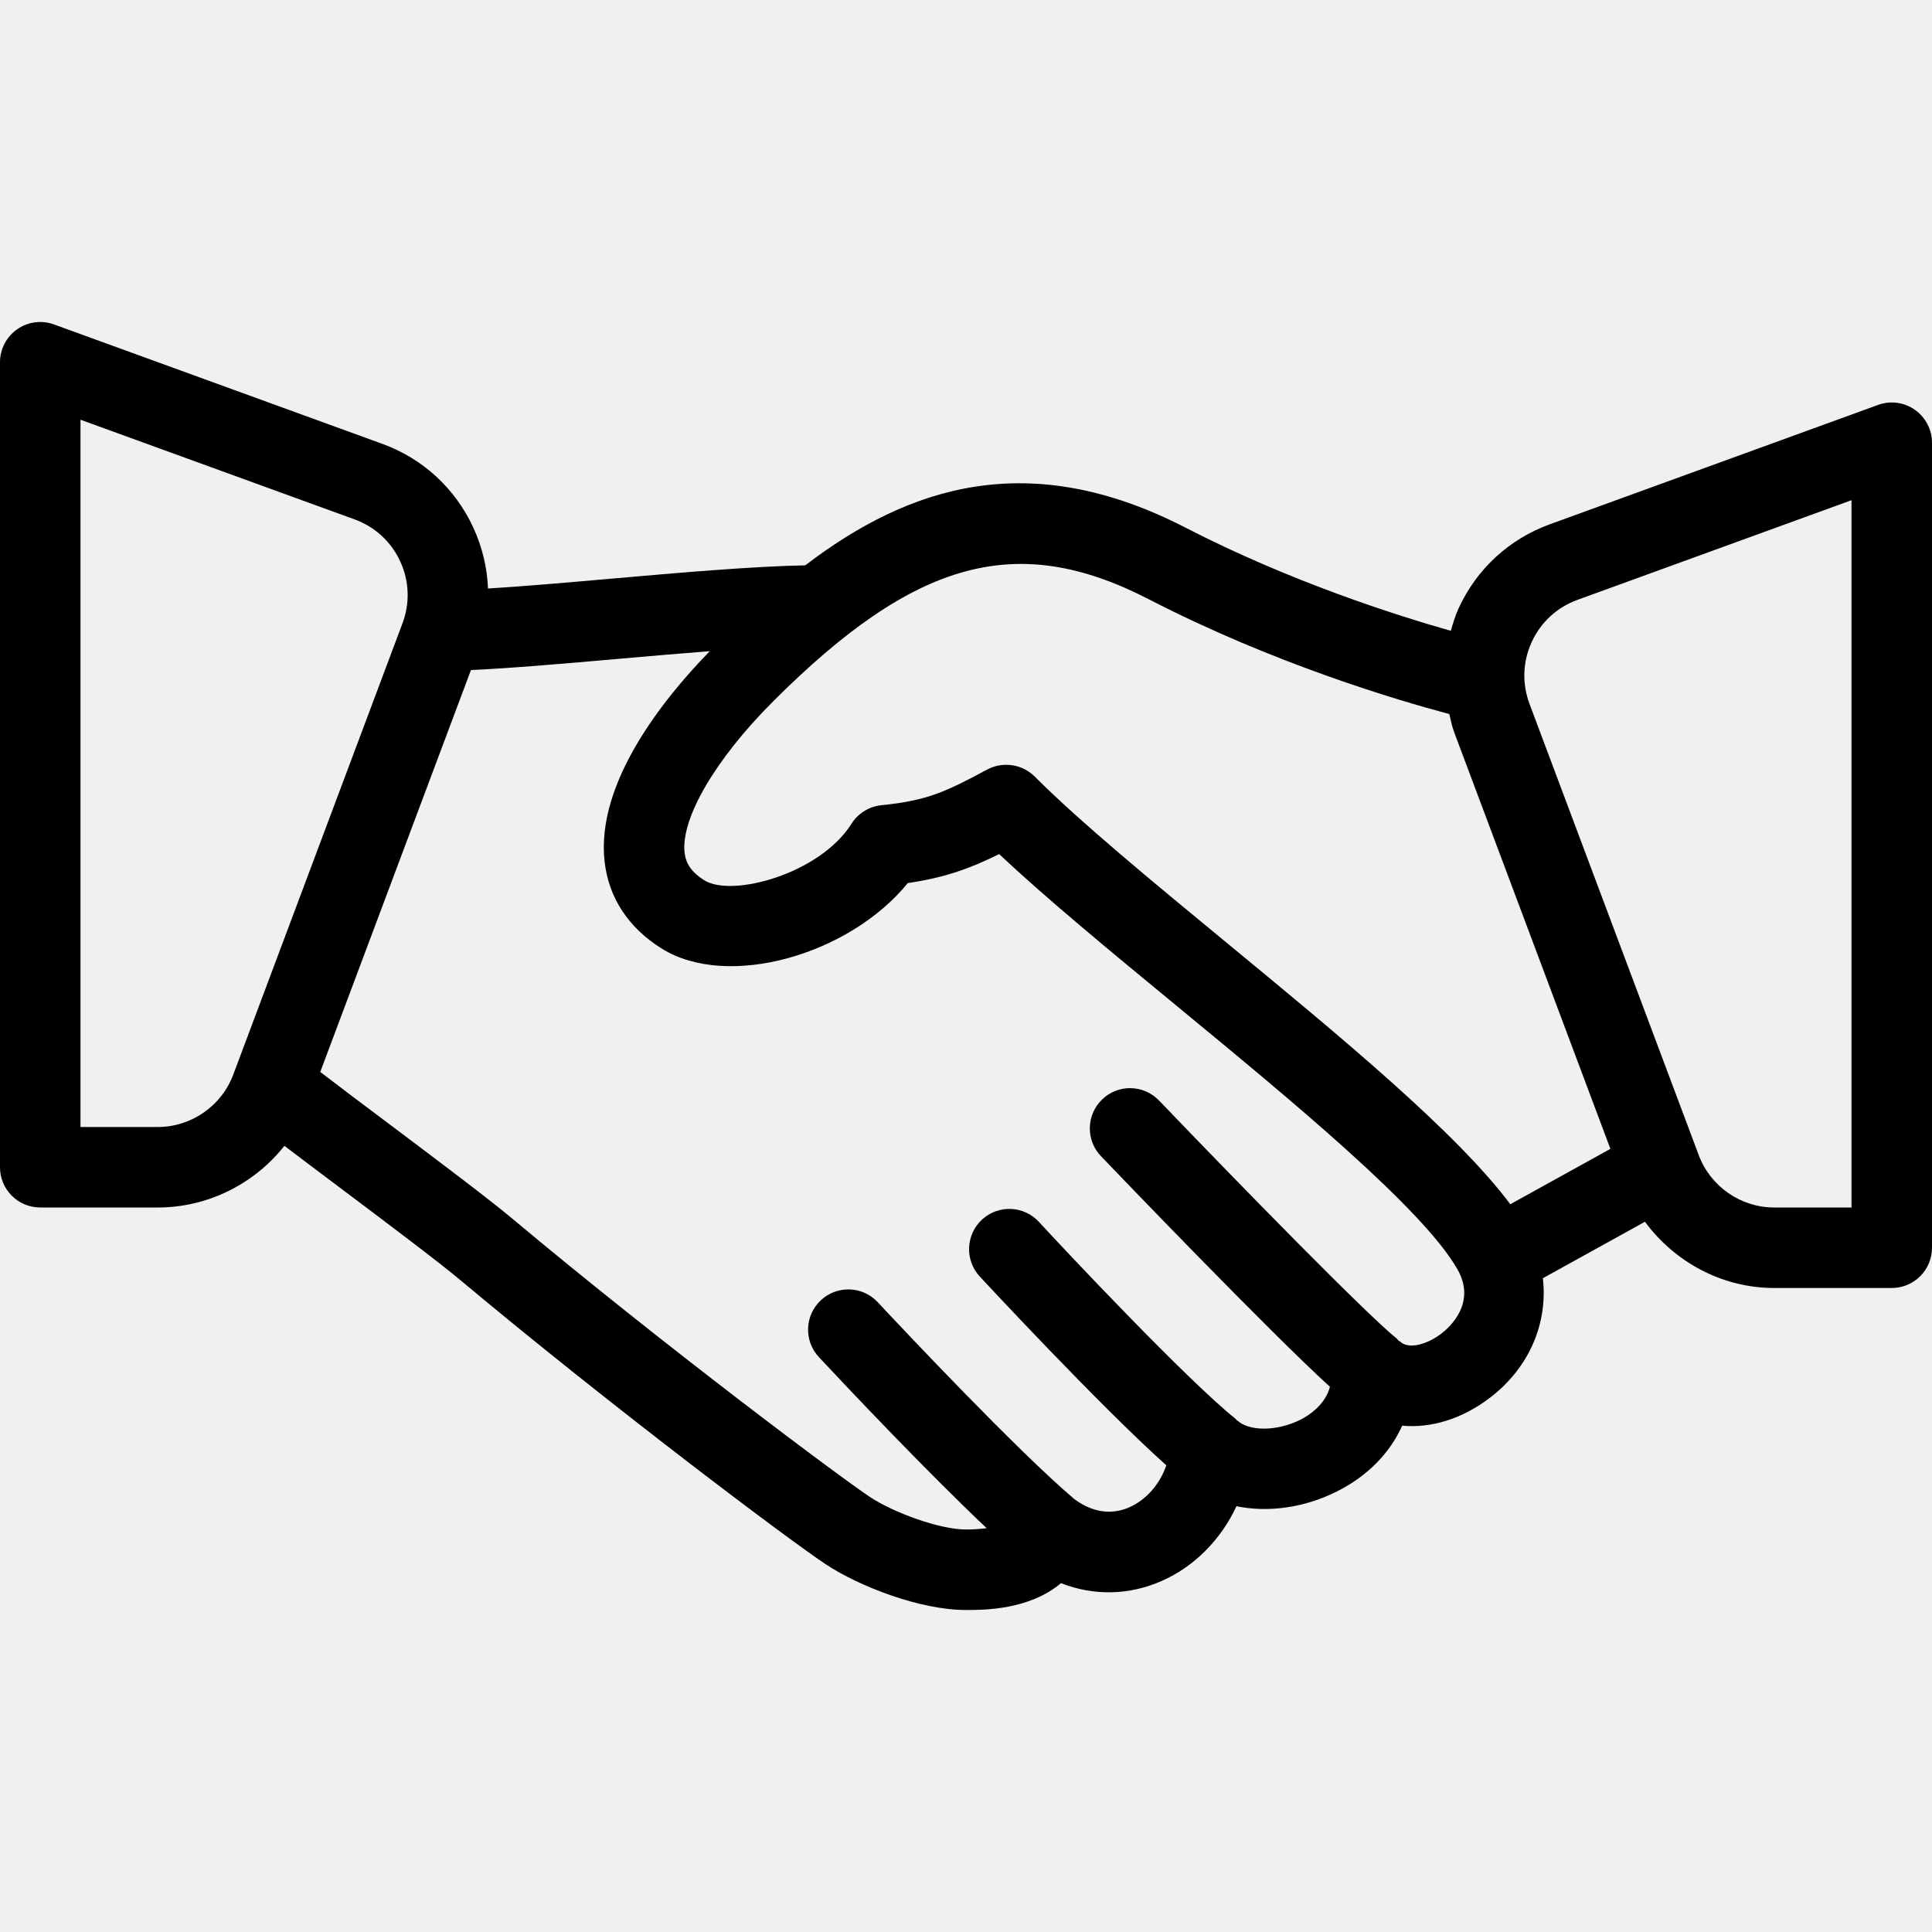
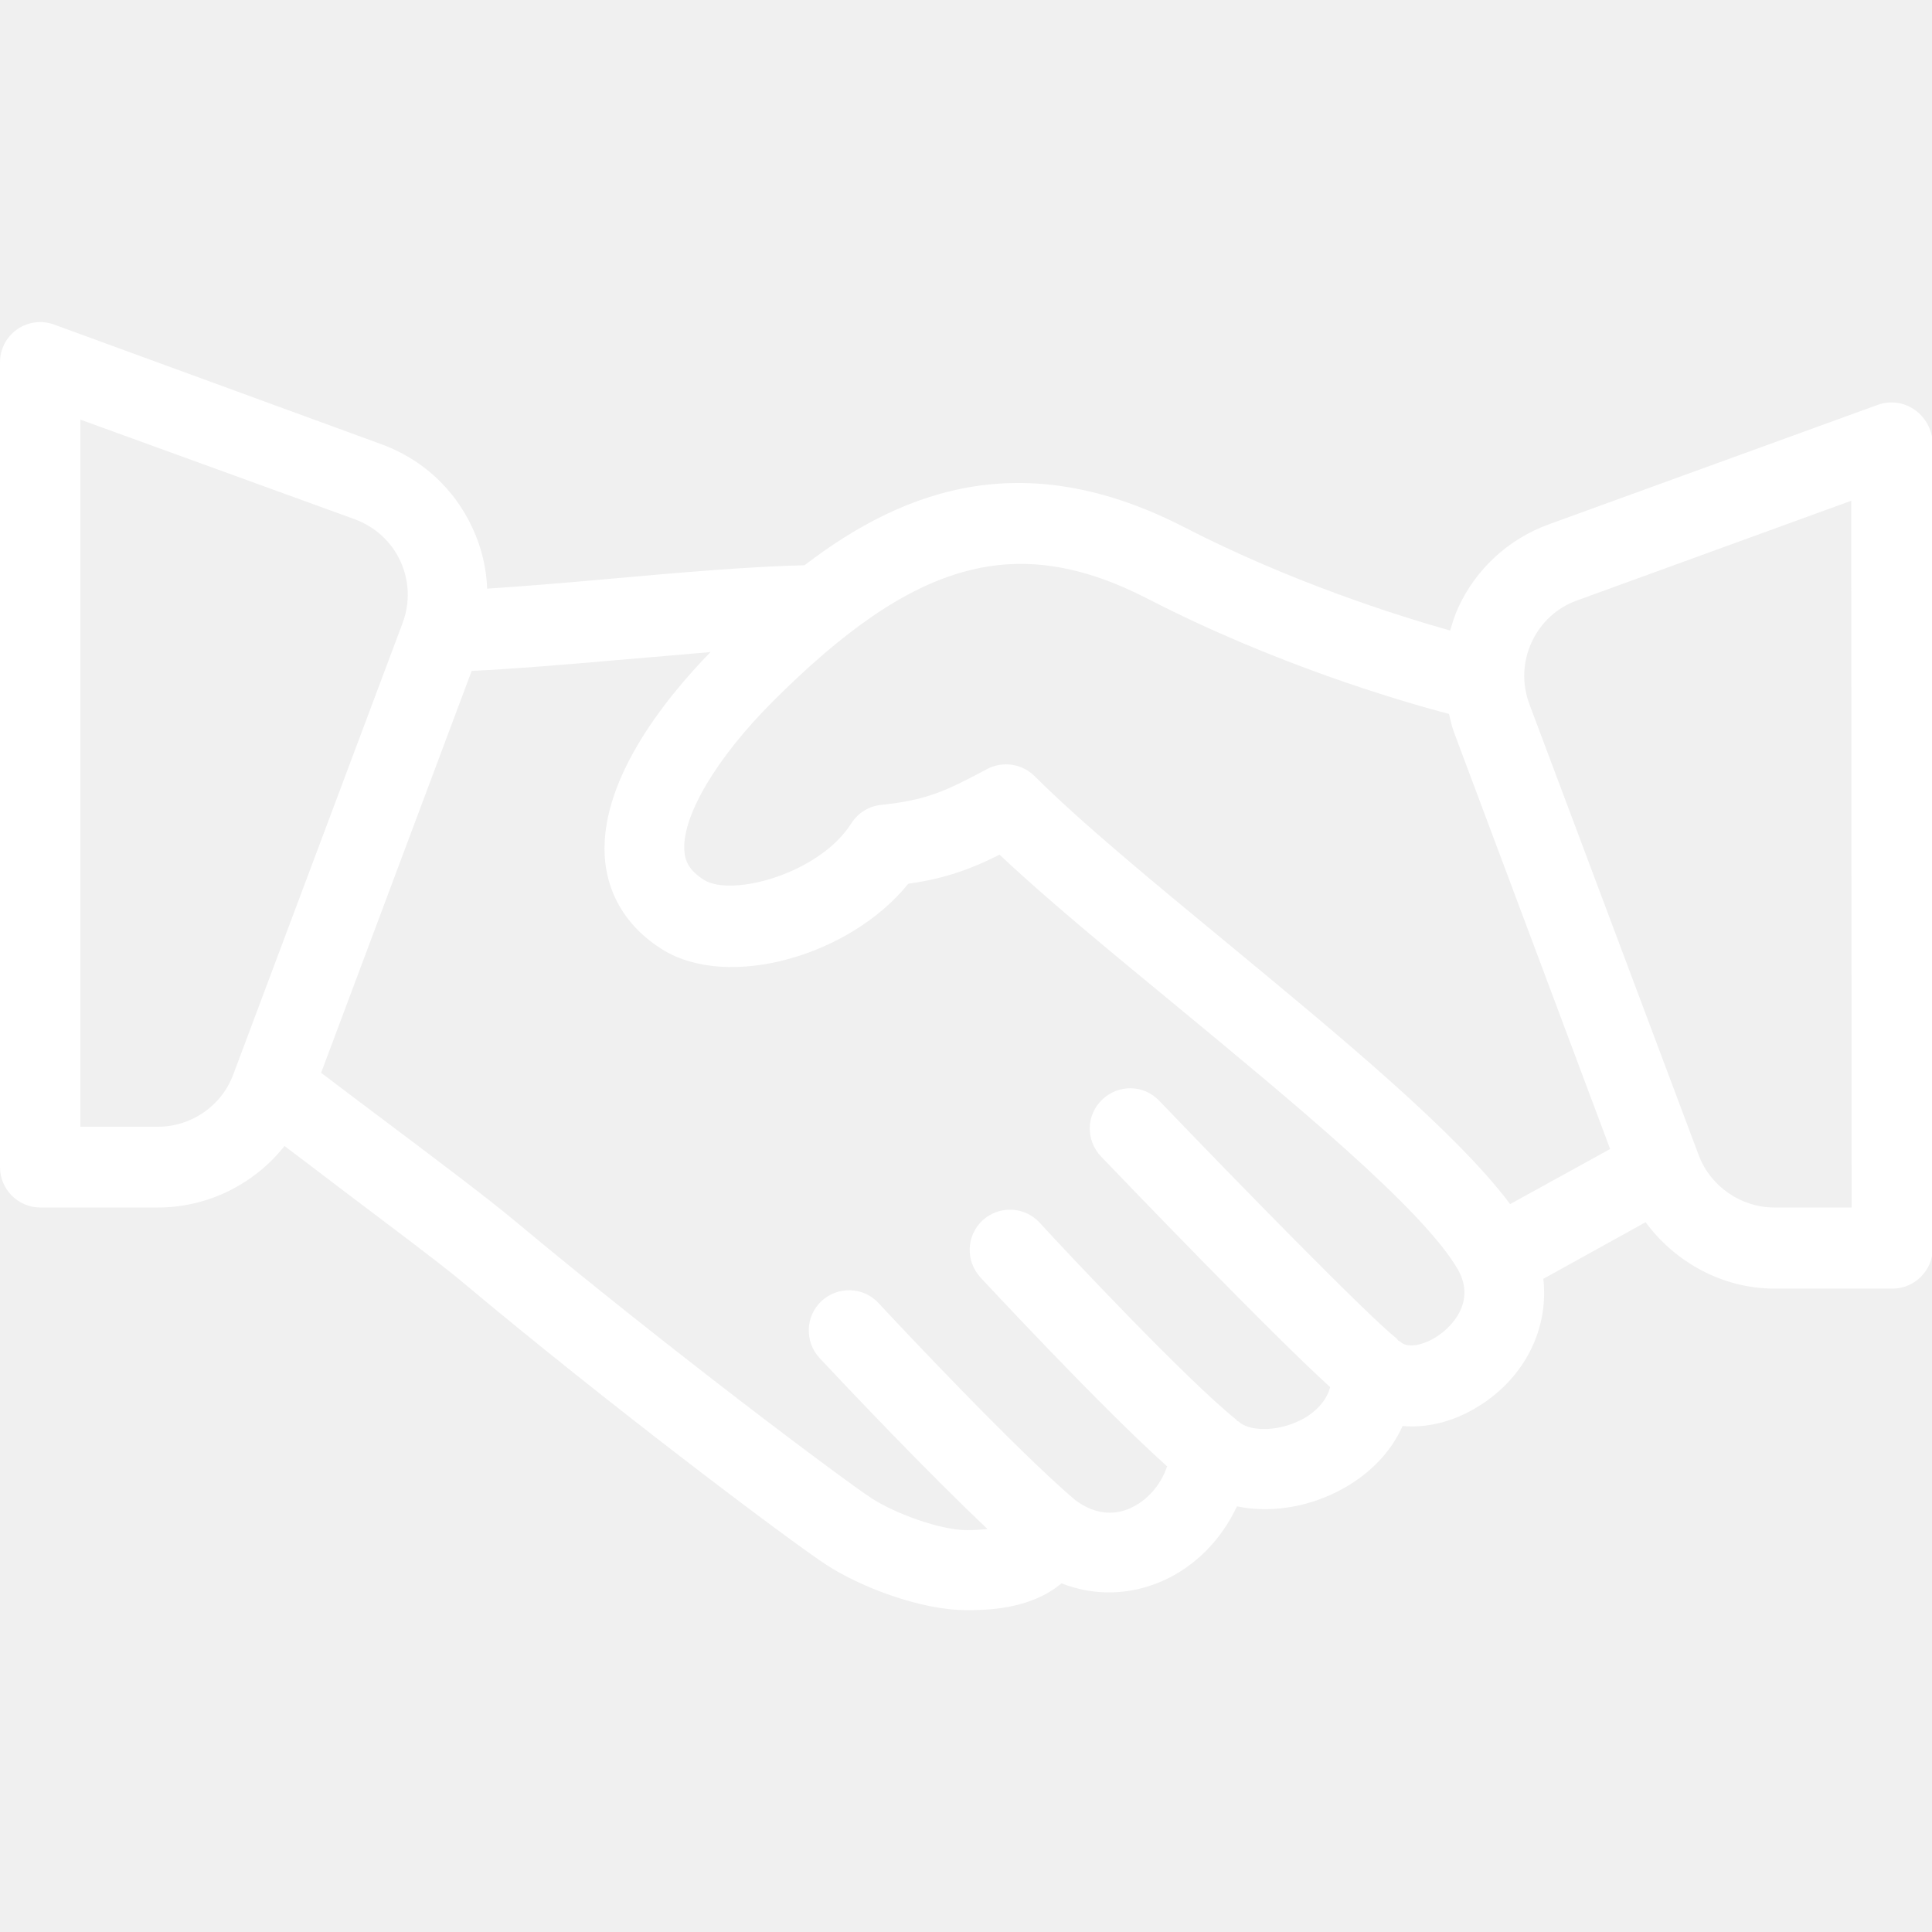
<svg xmlns="http://www.w3.org/2000/svg" version="1.1" id="Layer_1" x="0px" y="0px" viewBox="0 0 512 512" style="enable-background:new 0 0 512 512;" xml:space="preserve">
+   <style type="text/css">
+ 	.st0{fill:#FFFFFF;}
+ </style>
  <g>
    <g>
-       <path d="M507.448,108.594c-2.844-2-6.49-2.49-9.76-1.281l-86.958,31.625c-10.781,3.917-19.365,11.813-24.167,22.229    c-0.9,1.953-1.491,3.982-2.083,6.008c-14.932-4.245-42.682-13.111-70.26-27.32c-41.673-21.473-73.51-10.867-100.816,9.961    c-13.836,0.272-32.906,1.908-51.652,3.56c-11.958,1.055-23.259,2.026-32.423,2.585c-0.225-5.504-1.513-10.966-3.889-16.126    c-4.802-10.417-13.385-18.313-24.167-22.229L14.313,85.979c-3.26-1.198-6.927-0.708-9.76,1.281C1.698,89.261,0,92.521,0,96    v213.333C0,315.229,4.771,320,10.667,320h31.156c13.251,0,25.579-6.25,33.548-16.342c4.245,3.228,9.273,7.008,14.546,10.967    c12.448,9.365,26.073,19.583,32.052,24.594c39.719,33.25,87.469,69.156,96.979,75.406c8.885,5.833,24.885,12.042,37.052,12.042    c4.76,0,16.75,0,25.167-7.115c8.677,3.406,18.031,3.24,26.729-0.594c8.677-3.823,15.698-11.031,19.781-19.792    c8.333,1.708,17.906,0.458,26.583-3.896c8.135-4.073,14.125-10.24,17.333-17.448c7.708,0.708,15.938-1.802,23.302-7.438    c10.522-8.043,15.34-19.921,13.977-31.639l27.057-14.969c7.924,10.741,20.518,17.556,34.247,17.556h31.156    c5.896,0,10.667-4.771,10.667-10.667V117.334C512,113.854,510.302,110.594,507.448,108.594z M61.802,284.823    c-3.104,8.281-11.135,13.844-19.979,13.844h-20.49V111.229l72.646,26.417c5.396,1.969,9.688,5.917,12.083,11.125    c2.406,5.208,2.615,11.042,0.604,16.406L61.802,284.823z M381.948,353.438c-3.615,2.771-8.677,4.313-10.927,2.063    c-0.115-0.115-0.293-0.104-0.411-0.214c-0.204-0.189-0.305-0.444-0.526-0.62c-7.625-6.021-41.792-40.979-62.906-63    c-4.073-4.26-10.833-4.417-15.073-0.323c-4.26,4.073-4.406,10.823-0.323,15.073c4.956,5.173,44.74,46.608,60.663,61.099    c-1.189,4.684-5.531,7.576-7.736,8.682c-6.833,3.427-13.958,2.854-16.625,0.375c-0.079-0.074-0.197-0.07-0.279-0.142    c-0.13-0.116-0.188-0.279-0.326-0.389c-12.792-10.219-44.885-44.323-52.146-52.219c-3.99-4.344-10.729-4.615-15.073-0.635    c-4.333,3.99-4.625,10.74-0.635,15.073c0.35,0.379,31.802,34.306,49.467,50.065c-1.736,4.988-5.273,9.119-9.811,11.122    c-3.349,1.488-8.587,2.251-14.572-2.172c-15.318-12.988-46.059-45.711-52.105-52.182c-4.01-4.313-10.781-4.531-15.073-0.51    c-4.302,4.021-4.531,10.771-0.51,15.073c7.168,7.672,28.355,30.128,44.461,45.333c-1.799,0.219-3.688,0.344-5.482,0.344    c-7.063,0-19.198-4.51-25.333-8.542c-7.479-4.917-54.438-39.958-94.99-73.917c-6.135-5.146-20.135-15.677-32.948-25.302    c-6.867-5.155-13.194-9.908-17.857-13.495l39.938-106.516c10.367-0.453,24.188-1.648,38.815-2.938    c8.273-0.729,16.555-1.44,24.469-2.056c-12.164,12.487-30.249,34.852-27.865,55.816c1.094,9.542,6.313,17.49,15.115,22.99    c17.427,10.906,49.688,1.76,65.229-17.354c10.031-1.448,16.813-4.01,24.208-7.677c12.5,11.75,29.26,25.563,46.865,40.073    c30.646,25.25,65.385,53.875,74.573,69.927C391.333,345.271,384.24,351.688,381.948,353.438z M400.247,319.134    c-14.212-19.012-45.02-44.449-75.039-69.186c-20.01-16.49-38.906-32.063-51-44.156c-3.333-3.313-8.448-4.063-12.573-1.865    c-10.865,5.823-15.76,8.229-28.031,9.458c-3.271,0.333-6.208,2.146-7.958,4.927c-8.365,13.271-31.615,19.583-38.99,14.979    c-4.188-2.625-5-5.292-5.229-7.323c-1.031-9.073,8.156-24.781,23.396-40.031c37.74-37.74,64.719-45.125,99.625-27.125    c33.164,17.099,65.895,26.767,79.635,30.419c0.397,1.598,0.685,3.212,1.271,4.779l41.417,110.451L400.247,319.134z M490.667,320    h-20.49c-8.844,0-16.875-5.563-19.979-13.844l-44.865-119.635c-2.01-5.375-1.802-11.208,0.604-16.417    c2.396-5.208,6.688-9.156,12.083-11.125l72.646-26.417V320z" />
+       <path class="st0" d="M507.4,108.6c-2.8-2-6.5-2.5-9.8-1.3l-87,31.6c-10.8,3.9-19.4,11.8-24.2,22.2c-0.9,2-1.5,4-2.1,6    c-14.9-4.2-42.7-13.1-70.3-27.3c-41.7-21.5-73.5-10.9-100.8,10c-13.8,0.3-32.9,1.9-51.7,3.6c-12,1.1-23.3,2-32.4,2.6    c-0.2-5.5-1.5-11-3.9-16.1c-4.8-10.4-13.4-18.3-24.2-22.2L14.3,86c-3.3-1.2-6.9-0.7-9.8,1.3C1.7,89.3,0,92.5,0,96v213.3    c0,5.9,4.8,10.7,10.7,10.7h31.2c13.3,0,25.6-6.3,33.5-16.3c4.2,3.2,9.3,7,14.5,11c12.4,9.4,26.1,19.6,32.1,24.6    c39.7,33.3,87.5,69.2,97,75.4c8.9,5.8,24.9,12,37.1,12c4.8,0,16.8,0,25.2-7.1c8.7,3.4,18,3.2,26.7-0.6c8.7-3.8,15.7-11,19.8-19.8    c8.3,1.7,17.9,0.5,26.6-3.9c8.1-4.1,14.1-10.2,17.3-17.4c7.7,0.7,15.9-1.8,23.3-7.4c10.5-8,15.3-19.9,14-31.6l27.1-15    c7.9,10.7,20.5,17.6,34.2,17.6h31.2c5.9,0,10.7-4.8,10.7-10.7V117.3C512,113.9,510.3,110.6,507.4,108.6z M61.8,284.8    c-3.1,8.3-11.1,13.8-20,13.8H21.3V111.2L94,137.6c5.4,2,9.7,5.9,12.1,11.1c2.4,5.2,2.6,11,0.6,16.4L61.8,284.8z M381.9,353.4    c-3.6,2.8-8.7,4.3-10.9,2.1c-0.1-0.1-0.3-0.1-0.4-0.2c-0.2-0.2-0.3-0.4-0.5-0.6c-7.6-6-41.8-41-62.9-63    c-4.1-4.3-10.8-4.4-15.1-0.3c-4.3,4.1-4.4,10.8-0.3,15.1c5,5.2,44.7,46.6,60.7,61.1c-1.2,4.7-5.5,7.6-7.7,8.7    c-6.8,3.4-14,2.9-16.6,0.4c-0.1-0.1-0.2-0.1-0.3-0.1c-0.1-0.1-0.2-0.3-0.3-0.4c-12.8-10.2-44.9-44.3-52.1-52.2    c-4-4.3-10.7-4.6-15.1-0.6c-4.3,4-4.6,10.7-0.6,15.1c0.4,0.4,31.8,34.3,49.5,50.1c-1.7,5-5.3,9.1-9.8,11.1    c-3.3,1.5-8.6,2.3-14.6-2.2c-15.3-13-46.1-45.7-52.1-52.2c-4-4.3-10.8-4.5-15.1-0.5c-4.3,4-4.5,10.8-0.5,15.1    c7.2,7.7,28.4,30.1,44.5,45.3c-1.8,0.2-3.7,0.3-5.5,0.3c-7.1,0-19.2-4.5-25.3-8.5c-7.5-4.9-54.4-40-95-73.9    c-6.1-5.1-20.1-15.7-32.9-25.3c-6.9-5.2-13.2-9.9-17.9-13.5l39.9-106.5c10.4-0.5,24.2-1.6,38.8-2.9c8.3-0.7,16.6-1.4,24.5-2.1    c-12.2,12.5-30.2,34.9-27.9,55.8c1.1,9.5,6.3,17.5,15.1,23c17.4,10.9,49.7,1.8,65.2-17.4c10-1.4,16.8-4,24.2-7.7    c12.5,11.8,29.3,25.6,46.9,40.1c30.6,25.3,65.4,53.9,74.6,69.9C391.3,345.3,384.2,351.7,381.9,353.4z M400.2,319.1    c-14.2-19-45-44.4-75-69.2c-20-16.5-38.9-32.1-51-44.2c-3.3-3.3-8.4-4.1-12.6-1.9c-10.9,5.8-15.8,8.2-28,9.5    c-3.3,0.3-6.2,2.1-8,4.9c-8.4,13.3-31.6,19.6-39,15c-4.2-2.6-5-5.3-5.2-7.3c-1-9.1,8.2-24.8,23.4-40    c37.7-37.7,64.7-45.1,99.6-27.1c33.2,17.1,65.9,26.8,79.6,30.4c0.4,1.6,0.7,3.2,1.3,4.8l41.4,110.5L400.2,319.1z M490.7,320h-20.5    c-8.8,0-16.9-5.6-20-13.8l-44.9-119.6c-2-5.4-1.8-11.2,0.6-16.4c2.4-5.2,6.7-9.2,12.1-11.1l72.6-26.4L490.7,320L490.7,320z" />
    </g>
  </g>
-   <g>
- </g>
-   <g>
- </g>
-   <g>
- </g>
-   <g>
- </g>
-   <g>
- </g>
-   <g>
- </g>
-   <g>
- </g>
-   <g>
- </g>
-   <g>
- </g>
-   <g>
- </g>
-   <g>
- </g>
-   <g>
- </g>
-   <g>
- </g>
-   <g>
- </g>
-   <g>
- </g>
</svg>
